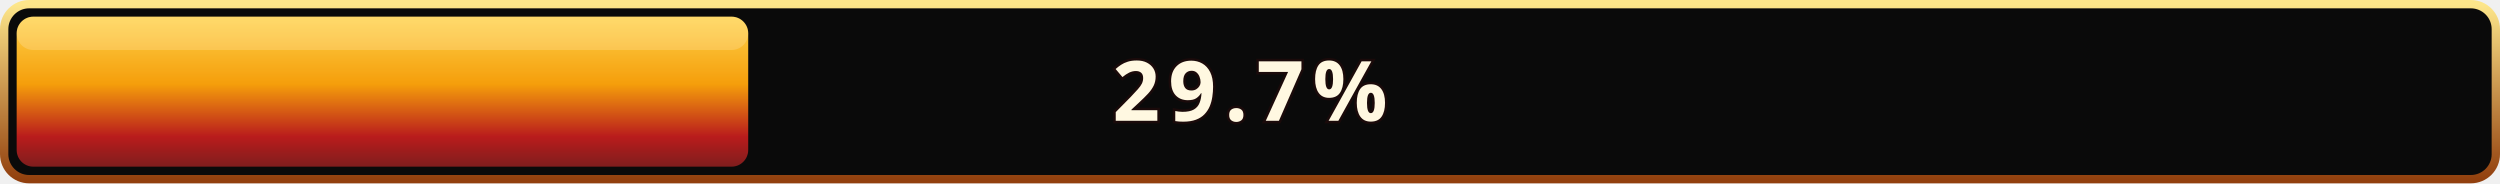
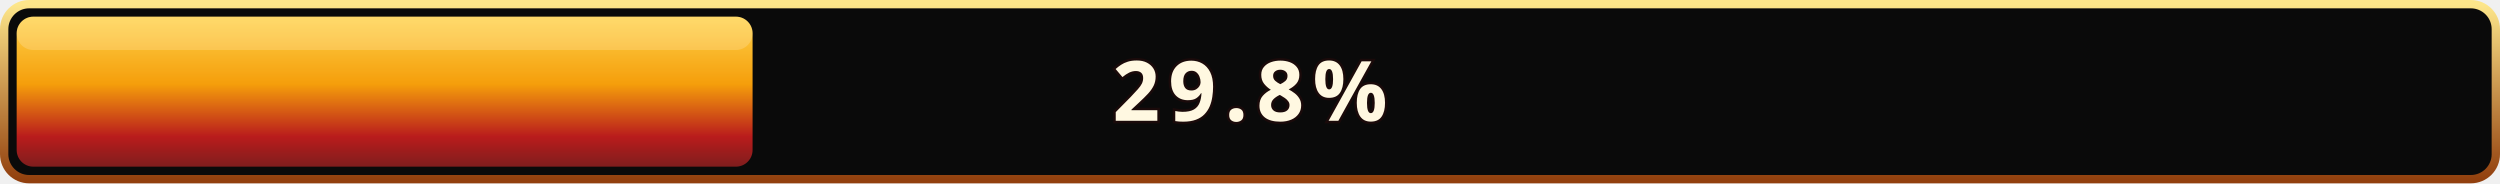
- <svg xmlns="http://www.w3.org/2000/svg" width="600" height="44" viewBox="0 0 600 44" role="img" aria-label="Progress 29.7%">
+ <svg xmlns="http://www.w3.org/2000/svg" width="600" height="44" viewBox="0 0 600 44" role="img" aria-label="Progress 29.8%">
  <defs>
    <linearGradient id="fillGrad" x1="0" y1="0" x2="0" y2="1">
      <stop offset="0%" stop-color="#ffd24a" />
      <stop offset="45%" stop-color="#f59e0b" />
      <stop offset="80%" stop-color="#b91c1c" />
      <stop offset="100%" stop-color="#7f1d1d" />
    </linearGradient>
    <linearGradient id="borderGrad" x1="0" y1="0" x2="0" y2="1">
      <stop offset="0%" stop-color="#fde68a" />
      <stop offset="100%" stop-color="#92400e" />
    </linearGradient>
  </defs>
  <rect x="1" y="1" width="598" height="42" rx="6" ry="6" fill="#0a0a0a" stroke="url(#borderGrad)" stroke-width="2" />
-   <rect x="4" y="4" width="175.57" height="36" rx="4" ry="4" fill="url(#fillGrad)" />
-   <rect x="4" y="4" width="175.57" height="8" rx="4" ry="4" fill="#ffffff" opacity="0.18" />
+   <rect x="4" y="4" width="176.62" height="36" rx="4" ry="4" fill="url(#fillGrad)" />
+   <rect x="4" y="4" width="176.62" height="8" rx="4" ry="4" fill="#ffffff" opacity="0.18" />
  <text x="300" y="29" font-family="Impact, 'Arial Black', sans-serif" font-size="20" font-weight="900" text-anchor="middle" fill="#fff8e1" stroke="#1a0a0a" stroke-width="1.2" paint-order="stroke fill" letter-spacing="2">
-     29.7%
+     29.8%
  </text>
</svg>
